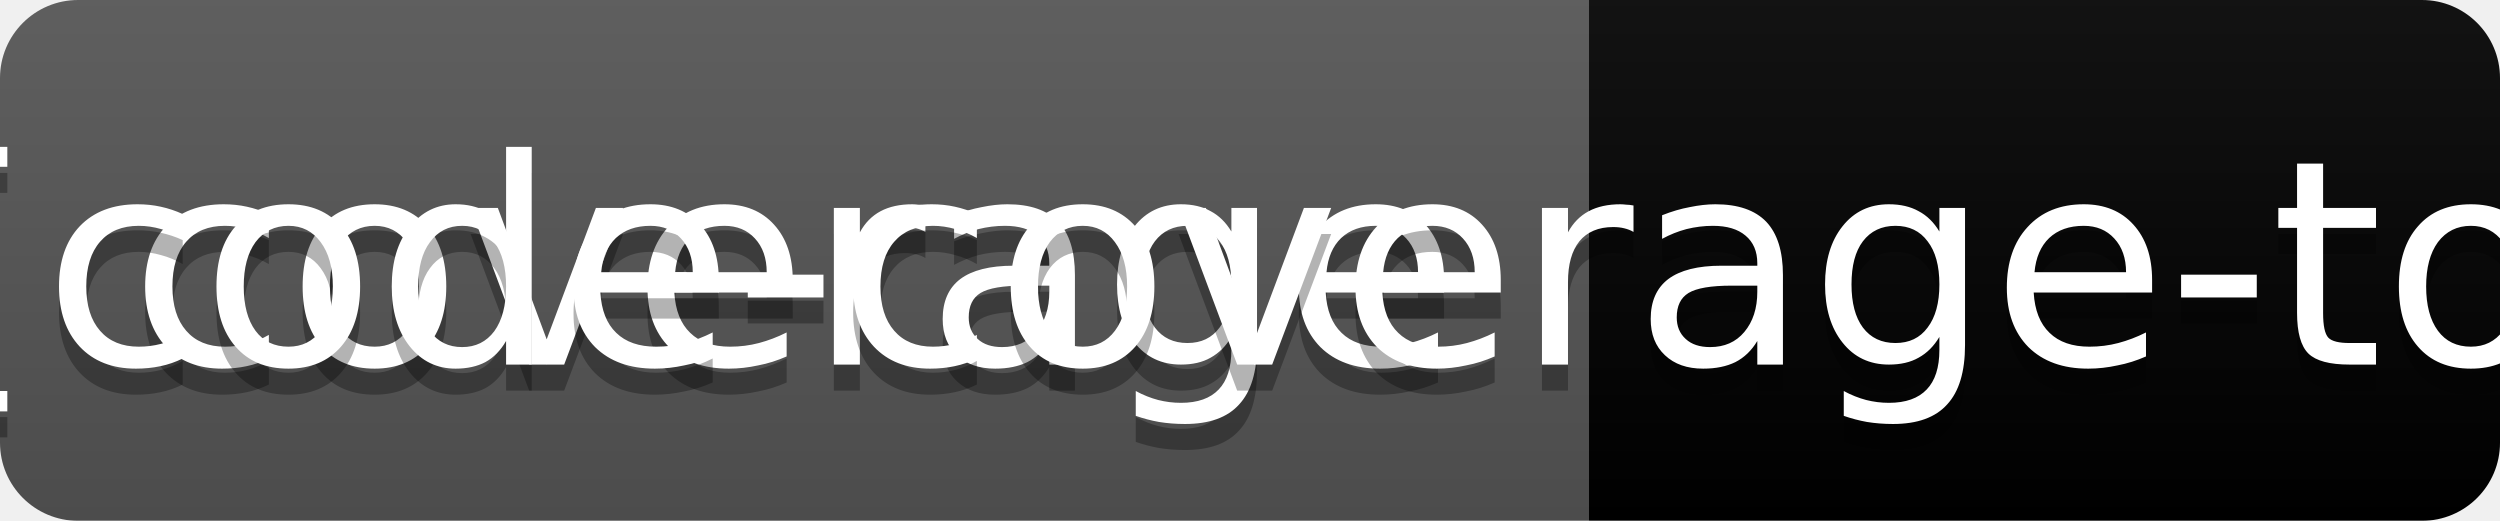
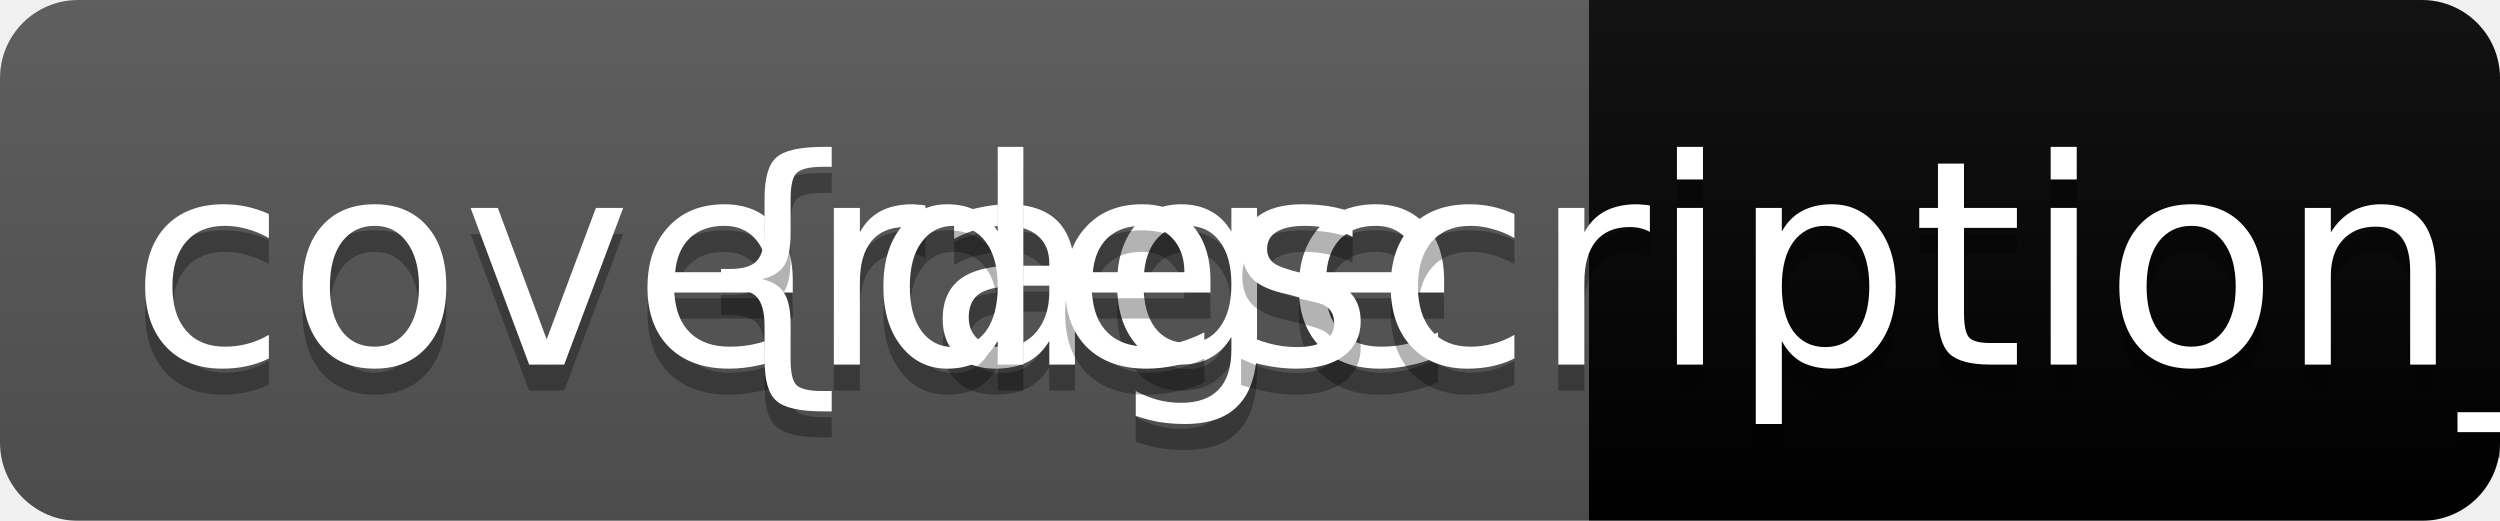
<svg xmlns="http://www.w3.org/2000/svg" width="96" height="20">
  <linearGradient id="b" x2="0" y2="100%">
    <stop offset="0" stop-color="#bbb" stop-opacity=".1" />
    <stop offset="1" stop-opacity=".1" />
  </linearGradient>
  <mask id="a">
    <rect width="96" height="20" rx="3" fill="#fff" />
  </mask>
  <g mask="url(#a)">
    <path fill="#555" d="M0 0h61v20H0z" />
    <path fill="{hex-color-to-change}" d="M61 0h35v20H61z" />
    <path fill="url(#b)" d="M0 0h96v20H0z" />
  </g>
  <g fill="#fff" text-anchor="middle" font-family="DejaVu Sans,Verdana,Geneva,sans-serif" font-size="11">
    <text x="30.5" y="15" fill="#010101" fill-opacity=".3">coverage</text>
    <text x="30.5" y="14">coverage</text>
-     <text x="77.5" y="15" fill="#010101" fill-opacity=".3">{code-coverage-to-change}%</text>
-     <text x="77.5" y="14">{code-coverage-to-change}%</text>
+     <text x="77.5" y="15" fill="#010101" fill-opacity=".3">{description_text}</text>
+     <text x="77.5" y="14">{description_text}</text>
  </g>
</svg>
